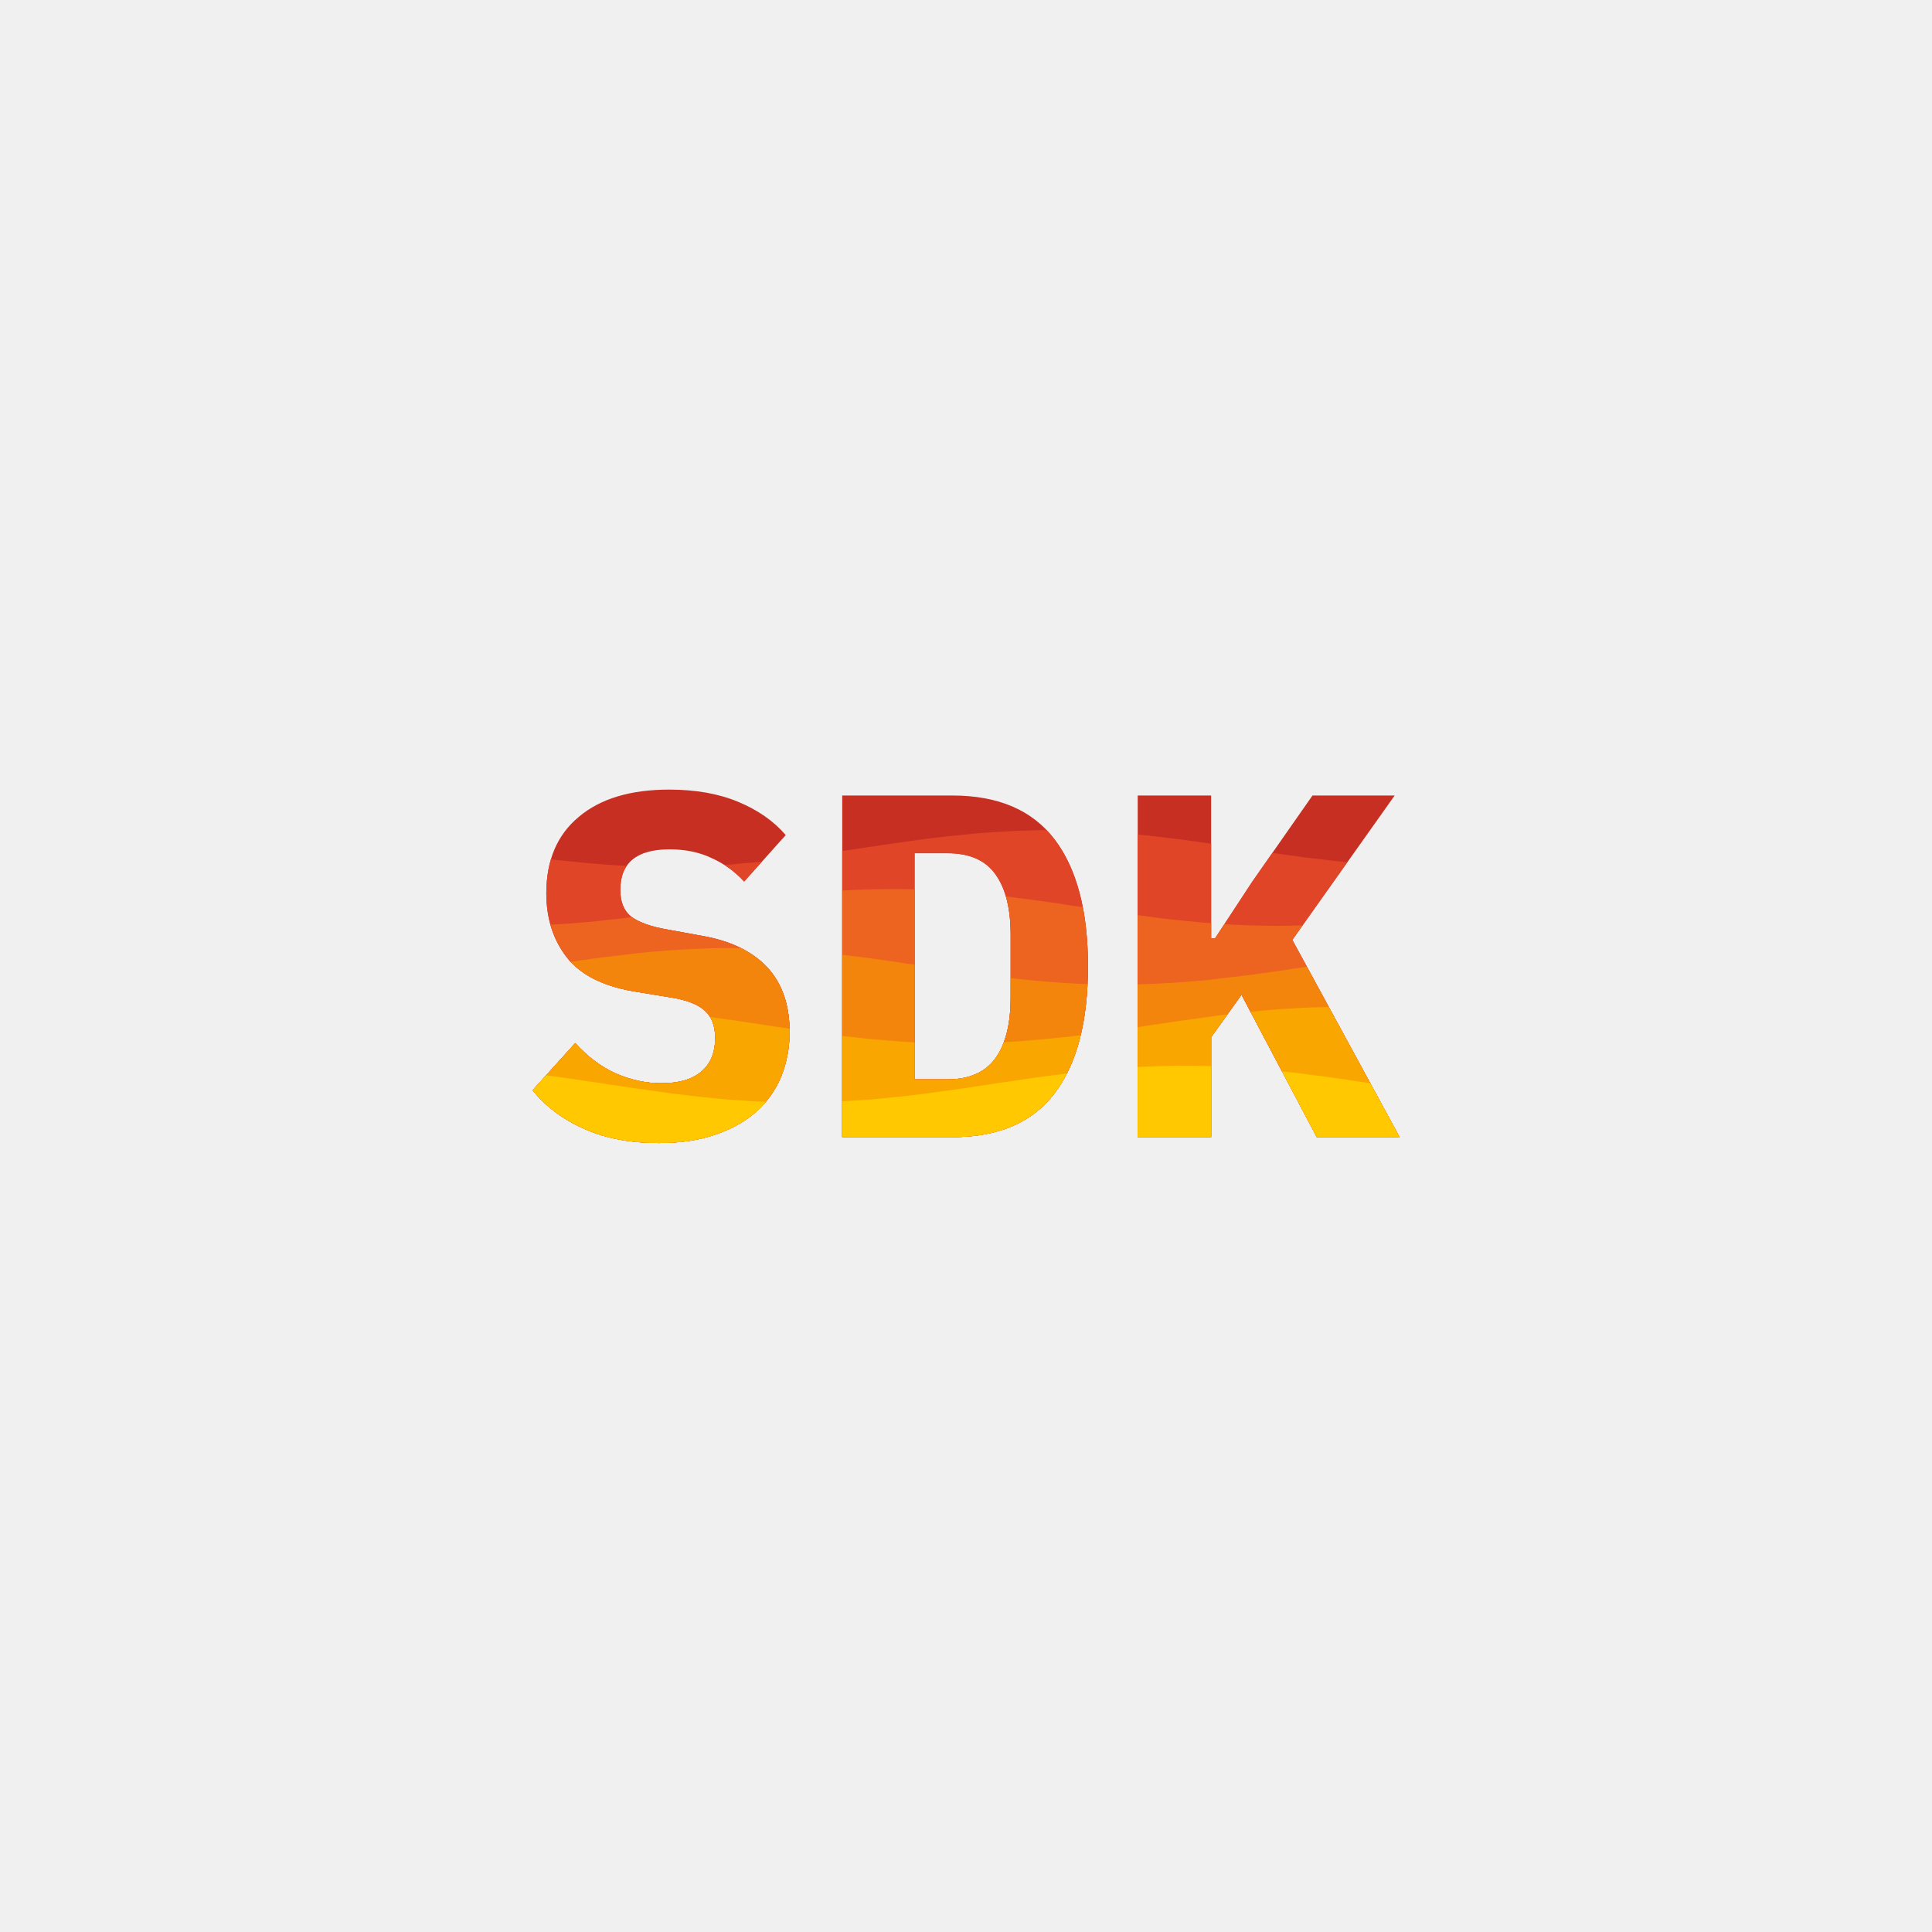
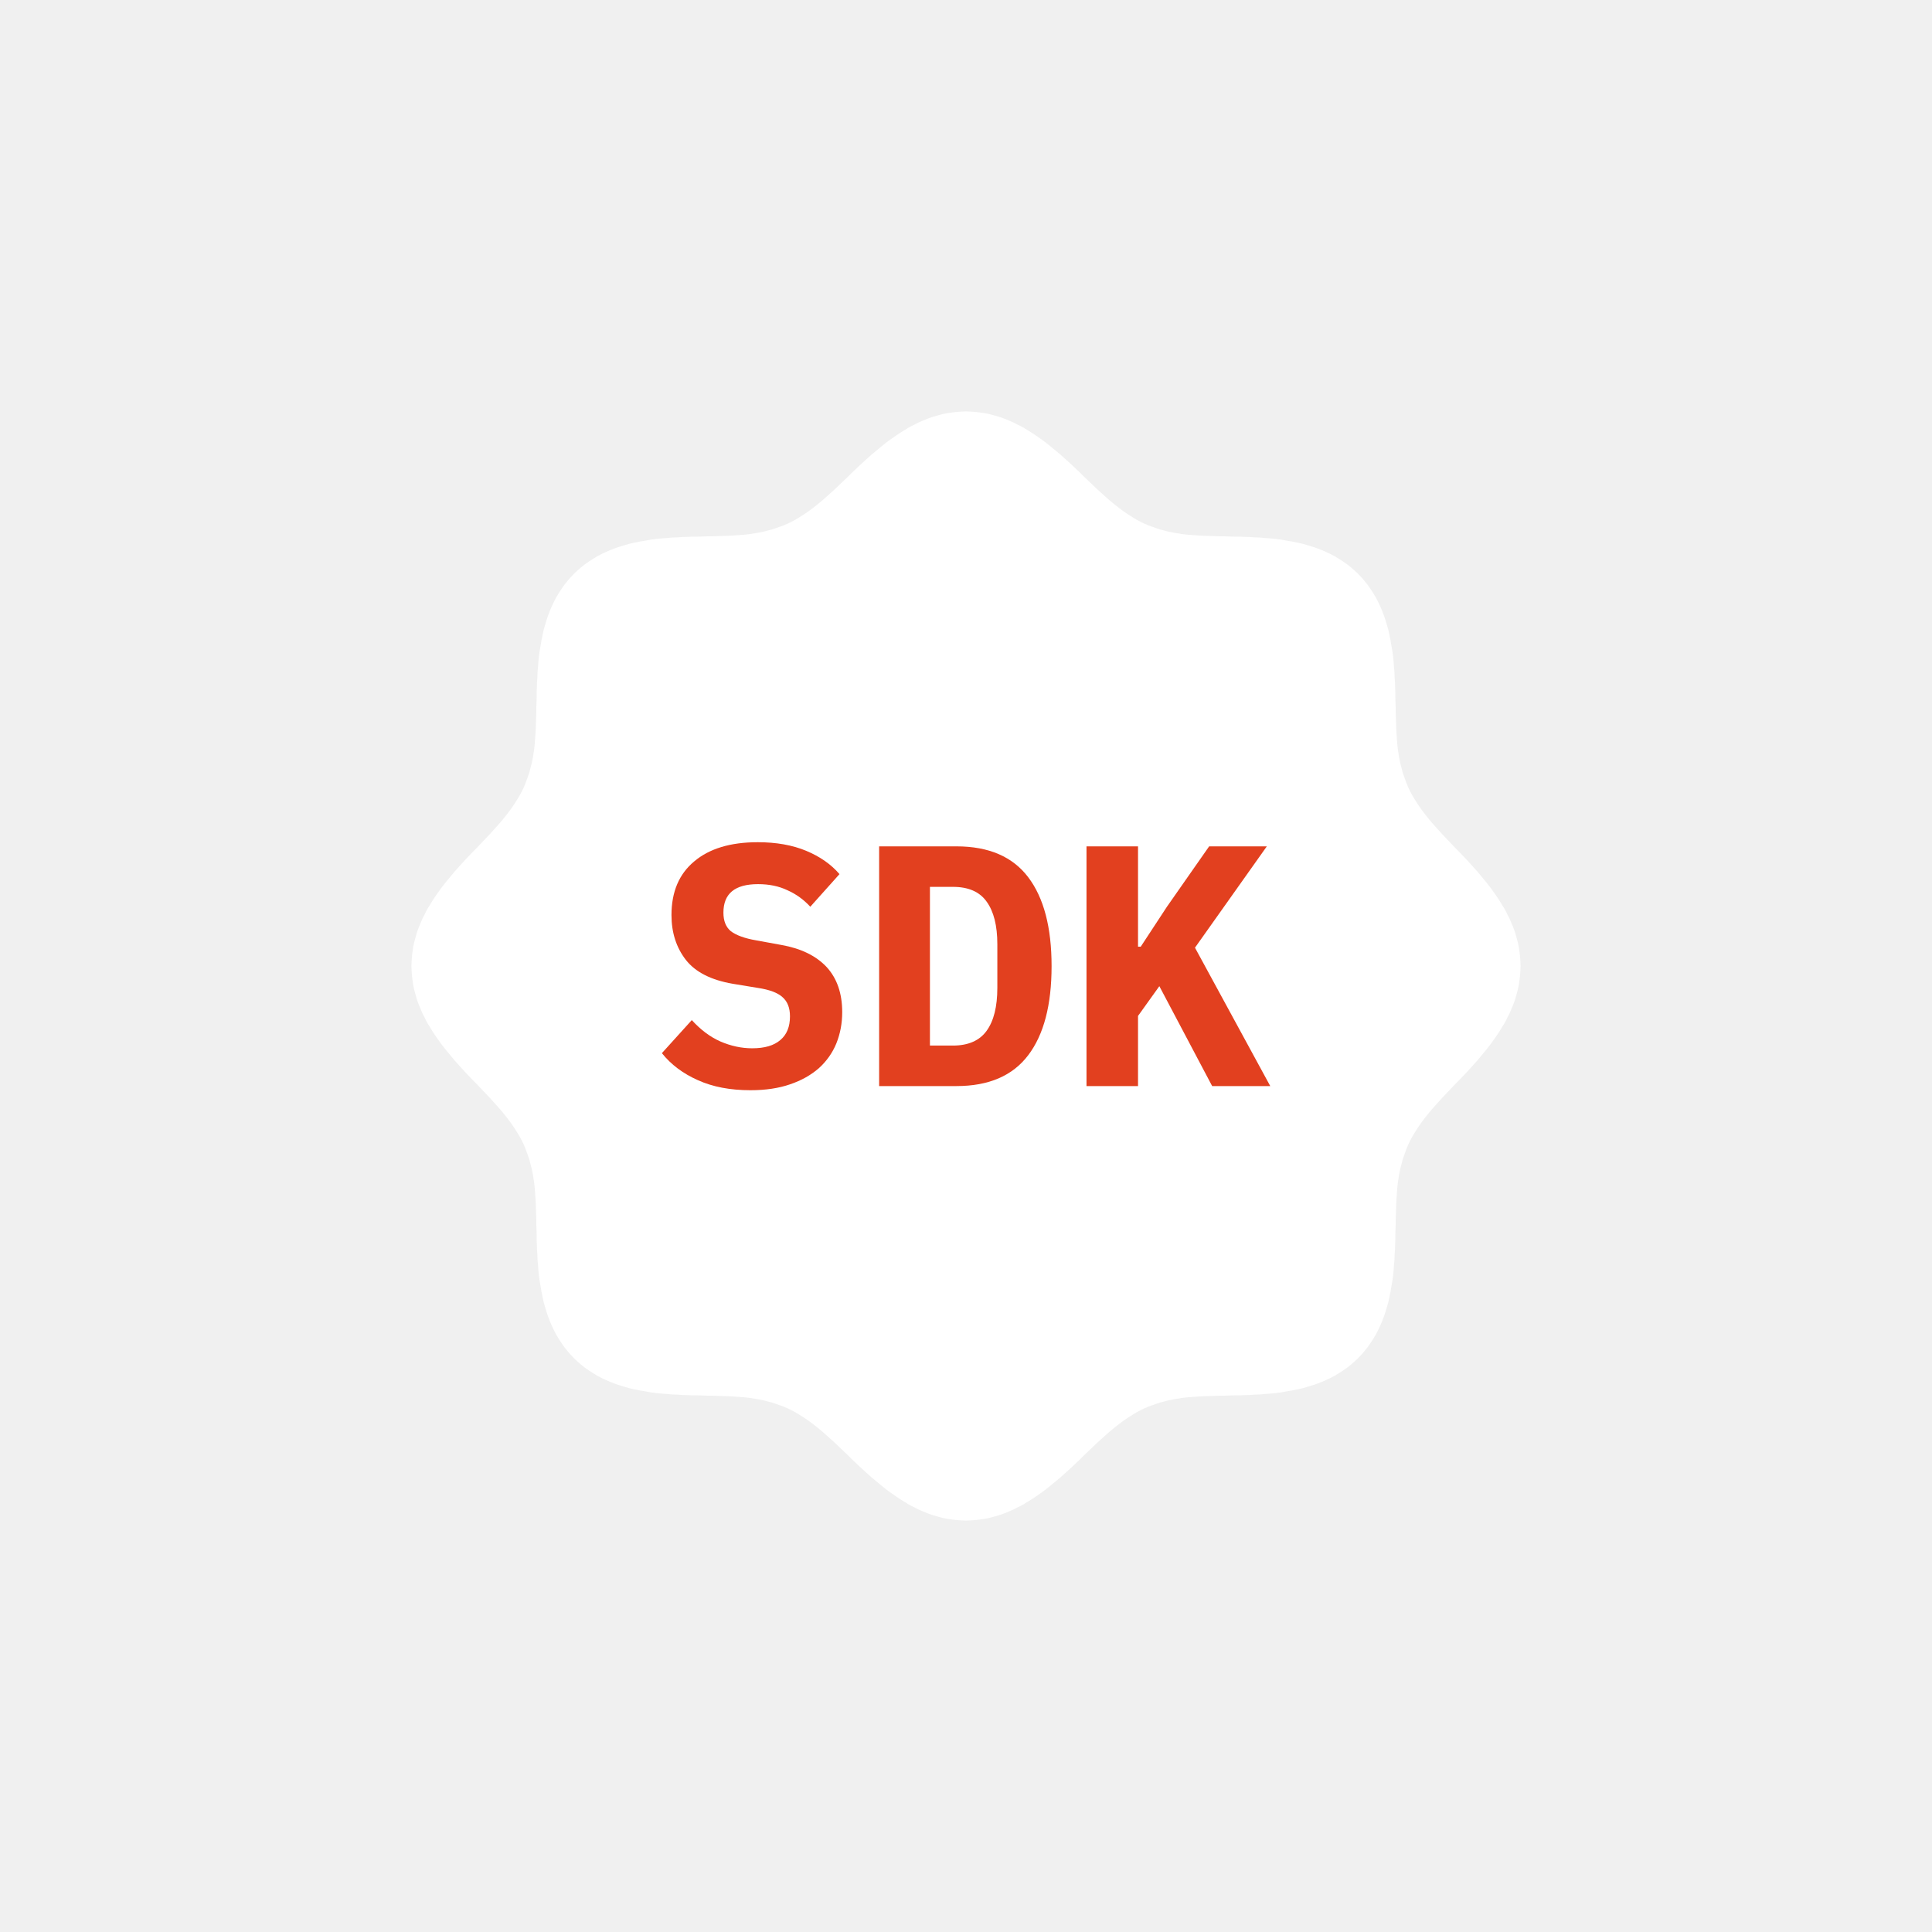
<svg xmlns="http://www.w3.org/2000/svg" viewBox="0 0 108 108">
-   <defs>
-     <clipPath id="letters">
-       <path d="M38.94,62.58C37.53,62.58 36.31,62.35 35.27,61.88C34.23,61.42 33.39,60.79 32.75,59.99L34.84,57.68C35.45,58.35 36.11,58.85 36.83,59.17C37.57,59.49 38.31,59.65 39.06,59.65C39.93,59.65 40.58,59.46 41.03,59.07C41.48,58.69 41.7,58.14 41.7,57.42C41.7,56.83 41.53,56.38 41.17,56.07C40.84,55.77 40.26,55.55 39.45,55.43L37.69,55.14C36.19,54.88 35.1,54.33 34.43,53.48C33.76,52.62 33.42,51.57 33.42,50.34C33.42,48.72 33.95,47.47 35.01,46.59C36.06,45.7 37.54,45.25 39.45,45.25C40.74,45.25 41.87,45.45 42.83,45.85C43.79,46.25 44.57,46.79 45.16,47.48L43.12,49.76C42.67,49.27 42.14,48.88 41.53,48.61C40.93,48.32 40.24,48.18 39.47,48.18C37.85,48.18 37.05,48.84 37.05,50.17C37.05,50.75 37.22,51.18 37.57,51.47C37.94,51.75 38.53,51.97 39.35,52.11L41.1,52.43C42.46,52.67 43.51,53.18 44.25,53.96C44.98,54.75 45.35,55.8 45.35,57.13C45.35,57.91 45.21,58.64 44.94,59.31C44.67,59.97 44.26,60.55 43.72,61.04C43.17,61.52 42.5,61.9 41.7,62.17C40.92,62.44 40,62.58 38.94,62.58Z" />
-       <path d="M47.93,45.54H53.33C55.59,45.54 57.26,46.26 58.35,47.7C59.44,49.14 59.98,51.21 59.98,53.91C59.98,56.62 59.44,58.69 58.35,60.13C57.26,61.57 55.59,62.29 53.33,62.29H47.93V45.54ZM53.09,59.46C54.16,59.46 54.95,59.11 55.44,58.43C55.94,57.74 56.19,56.74 56.19,55.43V52.38C56.19,51.08 55.94,50.09 55.44,49.4C54.95,48.71 54.16,48.37 53.09,48.37H51.48V59.46H53.09Z" />
-       <path d="M67.51,55.31L66.02,57.39V62.29H62.42V45.54H66.02V52.55H66.21L68.04,49.76L70.99,45.54H75.02L70,52.62L75.26,62.29H71.2L67.51,55.31Z" />
-     </clipPath>
-   </defs>
-   <g transform="translate(54 54) scale(1.14) translate(-54 -53.9)">
-     <g clip-path="url(#letters)">
-       <path fill="#c62f22" d="M30.00,41.39 L30.50,41.41 L31.00,41.44 L31.50,41.48 L32.00,41.52 L32.50,41.56 L33.00,41.62 L33.50,41.67 L34.00,41.73 L34.50,41.79 L35.00,41.86 L35.50,41.93 L36.00,42.00 L36.50,42.07 L37.00,42.15 L37.50,42.22 L38.00,42.30 L38.50,42.37 L39.00,42.44 L39.50,42.52 L40.00,42.59 L40.50,42.66 L41.00,42.72 L41.50,42.78 L42.00,42.84 L42.50,42.90 L43.00,42.95 L43.50,42.99 L44.00,43.03 L44.50,43.07 L45.00,43.09 L45.50,43.12 L46.00,43.13 L46.50,43.15 L47.00,43.15 L47.50,43.15 L48.00,43.14 L48.50,43.13 L49.00,43.11 L49.50,43.08 L50.00,43.05 L50.50,43.01 L51.00,42.97 L51.50,42.92 L52.00,42.87 L52.50,42.81 L53.00,42.75 L53.50,42.69 L54.00,42.62 L54.50,42.55 L55.00,42.48 L55.50,42.41 L56.00,42.33 L56.50,42.26 L57.00,42.18 L57.50,42.11 L58.00,42.03 L58.50,41.96 L59.00,41.89 L59.50,41.82 L60.00,41.76 L60.50,41.70 L61.00,41.64 L61.50,41.59 L62.00,41.54 L62.50,41.50 L63.00,41.46 L63.50,41.43 L64.00,41.40 L64.50,41.38 L65.00,41.36 L65.50,41.35 L66.00,41.35 L66.50,41.35 L67.00,41.36 L67.50,41.38 L68.00,41.40 L68.50,41.43 L69.00,41.46 L69.50,41.50 L70.00,41.55 L70.50,41.59 L71.00,41.65 L71.50,41.71 L72.00,41.77 L72.50,41.83 L73.00,41.90 L73.50,41.97 L74.00,42.04 L74.50,42.12 L75.00,42.19 L75.50,42.27 L76.00,42.34 L76.50,42.41 L77.00,42.49 L77.50,42.56 L80,66 L28,66 Z" />
-       <path fill="#e04528" d="M30.00,48.15 L30.50,48.23 L31.00,48.30 L31.50,48.38 L32.00,48.45 L32.50,48.52 L33.00,48.58 L33.50,48.65 L34.00,48.71 L34.50,48.76 L35.00,48.81 L35.50,48.86 L36.00,48.90 L36.50,48.94 L37.00,48.97 L37.50,49.00 L38.00,49.02 L38.50,49.03 L39.00,49.04 L39.50,49.04 L40.00,49.03 L40.50,49.02 L41.00,49.00 L41.50,48.98 L42.00,48.95 L42.50,48.92 L43.00,48.87 L43.50,48.83 L44.00,48.78 L44.50,48.72 L45.00,48.66 L45.50,48.60 L46.00,48.54 L46.50,48.47 L47.00,48.40 L47.50,48.32 L48.00,48.25 L48.50,48.18 L49.00,48.10 L49.50,48.03 L50.00,47.95 L50.50,47.88 L51.00,47.81 L51.50,47.74 L52.00,47.67 L52.50,47.61 L53.00,47.55 L53.50,47.50 L54.00,47.45 L54.50,47.40 L55.00,47.36 L55.50,47.33 L56.00,47.30 L56.50,47.27 L57.00,47.26 L57.50,47.24 L58.00,47.24 L58.50,47.24 L59.00,47.25 L59.50,47.26 L60.00,47.28 L60.50,47.31 L61.00,47.34 L61.50,47.37 L62.00,47.42 L62.50,47.46 L63.00,47.51 L63.50,47.57 L64.00,47.63 L64.50,47.69 L65.00,47.76 L65.50,47.83 L66.00,47.90 L66.50,47.97 L67.00,48.05 L67.50,48.12 L68.00,48.20 L68.50,48.27 L69.00,48.35 L69.50,48.42 L70.00,48.49 L70.50,48.56 L71.00,48.62 L71.50,48.68 L72.00,48.74 L72.50,48.79 L73.00,48.84 L73.50,48.89 L74.00,48.93 L74.50,48.96 L75.00,48.99 L75.50,49.01 L76.00,49.03 L76.50,49.03 L77.00,49.04 L77.50,49.04 L80,66 L28,66 Z" />
-       <path fill="#ec6420" d="M30.00,51.90 L30.50,51.91 L31.00,51.92 L31.50,51.93 L32.00,51.92 L32.50,51.91 L33.00,51.90 L33.50,51.88 L34.00,51.85 L34.50,51.82 L35.00,51.78 L35.50,51.74 L36.00,51.69 L36.50,51.63 L37.00,51.58 L37.50,51.52 L38.00,51.45 L38.50,51.38 L39.00,51.31 L39.50,51.24 L40.00,51.17 L40.50,51.09 L41.00,51.02 L41.50,50.94 L42.00,50.87 L42.50,50.80 L43.00,50.72 L43.50,50.66 L44.00,50.59 L44.50,50.52 L45.00,50.46 L45.50,50.41 L46.00,50.36 L46.50,50.31 L47.00,50.27 L47.50,50.23 L48.00,50.20 L48.50,50.17 L49.00,50.15 L49.50,50.14 L50.00,50.13 L50.50,50.13 L51.00,50.13 L51.50,50.14 L52.00,50.16 L52.50,50.18 L53.00,50.21 L53.50,50.25 L54.00,50.29 L54.50,50.33 L55.00,50.38 L55.50,50.44 L56.00,50.49 L56.50,50.56 L57.00,50.62 L57.50,50.69 L58.00,50.76 L58.50,50.83 L59.00,50.91 L59.50,50.98 L60.00,51.06 L60.50,51.13 L61.00,51.21 L61.50,51.28 L62.00,51.35 L62.50,51.42 L63.00,51.48 L63.50,51.55 L64.00,51.61 L64.50,51.66 L65.00,51.71 L65.50,51.76 L66.00,51.80 L66.50,51.84 L67.00,51.87 L67.50,51.89 L68.00,51.91 L68.50,51.92 L69.00,51.93 L69.50,51.93 L70.00,51.92 L70.50,51.91 L71.00,51.89 L71.50,51.86 L72.00,51.83 L72.50,51.80 L73.00,51.75 L73.50,51.71 L74.00,51.66 L74.50,51.60 L75.00,51.54 L75.50,51.48 L76.00,51.41 L76.50,51.34 L77.00,51.27 L77.50,51.20 L80,66 L28,66 Z" />
-       <path fill="#f4850c" d="M30.00,54.37 L30.50,54.30 L31.00,54.23 L31.50,54.16 L32.00,54.09 L32.50,54.01 L33.00,53.94 L33.50,53.86 L34.00,53.79 L34.50,53.71 L35.00,53.64 L35.50,53.57 L36.00,53.50 L36.50,53.44 L37.00,53.38 L37.50,53.32 L38.00,53.26 L38.50,53.21 L39.00,53.17 L39.50,53.13 L40.00,53.10 L40.50,53.07 L41.00,53.05 L41.50,53.03 L42.00,53.02 L42.50,53.02 L43.00,53.02 L43.50,53.03 L44.00,53.04 L44.50,53.06 L45.00,53.09 L45.50,53.12 L46.00,53.16 L46.50,53.20 L47.00,53.25 L47.50,53.30 L48.00,53.36 L48.50,53.42 L49.00,53.48 L49.50,53.55 L50.00,53.62 L50.50,53.69 L51.00,53.77 L51.50,53.84 L52.00,53.92 L52.50,53.99 L53.00,54.06 L53.50,54.14 L54.00,54.21 L54.50,54.28 L55.00,54.35 L55.50,54.41 L56.00,54.47 L56.50,54.53 L57.00,54.58 L57.50,54.63 L58.00,54.67 L58.50,54.71 L59.00,54.74 L59.50,54.77 L60.00,54.79 L60.50,54.80 L61.00,54.81 L61.50,54.81 L62.00,54.81 L62.50,54.80 L63.00,54.78 L63.50,54.76 L64.00,54.73 L64.50,54.70 L65.00,54.66 L65.50,54.62 L66.00,54.57 L66.50,54.51 L67.00,54.45 L67.50,54.39 L68.00,54.33 L68.50,54.26 L69.00,54.19 L69.50,54.12 L70.00,54.04 L70.50,53.97 L71.00,53.89 L71.50,53.82 L72.00,53.74 L72.50,53.67 L73.00,53.60 L73.50,53.53 L74.00,53.46 L74.50,53.40 L75.00,53.34 L75.50,53.29 L76.00,53.23 L76.50,53.19 L77.00,53.15 L77.50,53.11 L80,66 L28,66 Z" />
-       <path fill="#f9a600" d="M30.00,56.17 L30.50,56.12 L31.00,56.08 L31.50,56.03 L32.00,56.00 L32.50,55.97 L33.00,55.94 L33.50,55.92 L34.00,55.91 L34.50,55.90 L35.00,55.90 L35.50,55.91 L36.00,55.92 L36.50,55.94 L37.00,55.96 L37.50,55.99 L38.00,56.03 L38.50,56.07 L39.00,56.12 L39.50,56.17 L40.00,56.22 L40.50,56.28 L41.00,56.35 L41.50,56.41 L42.00,56.48 L42.50,56.55 L43.00,56.62 L43.50,56.70 L44.00,56.77 L44.50,56.85 L45.00,56.92 L45.50,57.00 L46.00,57.07 L46.50,57.14 L47.00,57.21 L47.50,57.27 L48.00,57.34 L48.50,57.39 L49.00,57.45 L49.50,57.50 L50.00,57.54 L50.50,57.58 L51.00,57.62 L51.50,57.65 L52.00,57.67 L52.50,57.69 L53.00,57.70 L53.50,57.70 L54.00,57.70 L54.50,57.69 L55.00,57.68 L55.50,57.66 L56.00,57.63 L56.50,57.60 L57.00,57.56 L57.50,57.52 L58.00,57.47 L58.50,57.42 L59.00,57.37 L59.50,57.31 L60.00,57.24 L60.50,57.17 L61.00,57.10 L61.50,57.03 L62.00,56.96 L62.50,56.89 L63.00,56.81 L63.50,56.74 L64.00,56.66 L64.50,56.59 L65.00,56.52 L65.50,56.45 L66.00,56.38 L66.50,56.31 L67.00,56.25 L67.50,56.20 L68.00,56.14 L68.50,56.09 L69.00,56.05 L69.50,56.01 L70.00,55.98 L70.50,55.95 L71.00,55.93 L71.50,55.92 L72.00,55.91 L72.50,55.90 L73.00,55.91 L73.50,55.92 L74.00,55.93 L74.50,55.95 L75.00,55.98 L75.50,56.02 L76.00,56.05 L76.50,56.10 L77.00,56.15 L77.50,56.20 L80,66 L28,66 Z" />
-       <path fill="#ffc800" d="M30.00,58.90 L30.50,58.94 L31.00,58.99 L31.50,59.04 L32.00,59.09 L32.50,59.15 L33.00,59.21 L33.50,59.27 L34.00,59.34 L34.50,59.41 L35.00,59.48 L35.50,59.56 L36.00,59.63 L36.50,59.71 L37.00,59.78 L37.50,59.86 L38.00,59.93 L38.50,60.00 L39.00,60.07 L39.50,60.14 L40.00,60.20 L40.50,60.26 L41.00,60.32 L41.50,60.37 L42.00,60.42 L42.50,60.46 L43.00,60.49 L43.50,60.53 L44.00,60.55 L44.50,60.57 L45.00,60.58 L45.50,60.59 L46.00,60.59 L46.50,60.59 L47.00,60.57 L47.50,60.56 L48.00,60.53 L48.50,60.50 L49.00,60.47 L49.50,60.43 L50.00,60.38 L50.50,60.33 L51.00,60.28 L51.50,60.22 L52.00,60.16 L52.50,60.09 L53.00,60.02 L53.50,59.95 L54.00,59.88 L54.50,59.80 L55.00,59.73 L55.50,59.65 L56.00,59.58 L56.50,59.51 L57.00,59.43 L57.50,59.36 L58.00,59.29 L58.50,59.23 L59.00,59.16 L59.50,59.11 L60.00,59.05 L60.50,59.00 L61.00,58.96 L61.50,58.91 L62.00,58.88 L62.50,58.85 L63.00,58.83 L63.50,58.81 L64.00,58.80 L64.50,58.79 L65.00,58.79 L65.50,58.80 L66.00,58.81 L66.50,58.83 L67.00,58.86 L67.50,58.89 L68.00,58.93 L68.50,58.97 L69.00,59.02 L69.50,59.07 L70.00,59.12 L70.50,59.18 L71.00,59.25 L71.50,59.31 L72.00,59.38 L72.50,59.45 L73.00,59.53 L73.50,59.60 L74.00,59.68 L74.50,59.75 L75.00,59.83 L75.50,59.90 L76.00,59.97 L76.50,60.04 L77.00,60.11 L77.50,60.18 L80,66 L28,66 Z" />
-     </g>
+   <path d="M85.00,54.00L84.99,54.27L84.97,54.54L84.94,54.81L84.90,55.08L84.84,55.35L84.77,55.61L84.69,55.88L84.60,56.14L84.49,56.40L84.38,56.66L84.25,56.91L84.12,57.17L83.97,57.41L83.82,57.66L83.66,57.90L83.49,58.14L83.32,58.38L83.14,58.61L82.95,58.84L82.76,59.07L82.57,59.30L82.37,59.52L82.18,59.73L81.98,59.95L81.78,60.16L81.58,60.37L81.38,60.57L81.18,60.78L80.99,60.98L80.80,61.18L80.61,61.38L80.43,61.58L80.25,61.78L80.08,61.97L79.91,62.17L79.75,62.37L79.60,62.56L79.45,62.76L79.31,62.96L79.18,63.16L79.05,63.37L78.93,63.57L78.82,63.78L78.72,63.99L78.63,64.20L78.55,64.42L78.47,64.64L78.40,64.86L78.34,65.09L78.28,65.32L78.23,65.56L78.19,65.80L78.15,66.04L78.12,66.29L78.10,66.54L78.08,66.80L78.06,67.06L78.05,67.33L78.04,67.60L78.03,67.87L78.02,68.15L78.02,68.43L78.01,68.71L78.00,69.00L78.00,69.29L77.99,69.58L77.98,69.87L77.96,70.16L77.95,70.46L77.92,70.75L77.90,71.05L77.87,71.34L77.83,71.63L77.78,71.92L77.73,72.21L77.67,72.50L77.61,72.78L77.53,73.06L77.45,73.33L77.36,73.60L77.26,73.86L77.15,74.12L77.03,74.37L76.90,74.62L76.76,74.85L76.61,75.08L76.45,75.31L76.28,75.52L76.11,75.72L75.92,75.92L75.72,76.11L75.52,76.28L75.31,76.45L75.08,76.61L74.85,76.76L74.62,76.90L74.37,77.03L74.12,77.15L73.86,77.26L73.60,77.36L73.33,77.45L73.06,77.53L72.78,77.61L72.50,77.67L72.21,77.73L71.92,77.78L71.63,77.83L71.34,77.87L71.05,77.90L70.75,77.92L70.46,77.95L70.16,77.96L69.87,77.98L69.58,77.99L69.29,78.00L69.00,78.00L68.71,78.01L68.43,78.02L68.15,78.02L67.87,78.03L67.60,78.04L67.33,78.05L67.06,78.06L66.80,78.08L66.54,78.10L66.29,78.12L66.04,78.15L65.80,78.19L65.56,78.23L65.32,78.28L65.09,78.34L64.86,78.40L64.64,78.47L64.42,78.55L64.20,78.63L63.99,78.72L63.78,78.82L63.57,78.93L63.37,79.05L63.16,79.18L62.96,79.31L62.76,79.45L62.56,79.60L62.37,79.75L62.17,79.91L61.97,80.08L61.78,80.25L61.58,80.43L61.38,80.61L61.18,80.80L60.98,80.99L60.78,81.18L60.57,81.38L60.37,81.58L60.16,81.78L59.95,81.98L59.73,82.18L59.52,82.37L59.30,82.57L59.07,82.76L58.84,82.95L58.61,83.14L58.38,83.32L58.14,83.49L57.90,83.66L57.66,83.82L57.41,83.97L57.17,84.12L56.91,84.25L56.66,84.38L56.40,84.49L56.14,84.60L55.88,84.69L55.61,84.77L55.35,84.84L55.08,84.90L54.81,84.94L54.54,84.97L54.27,84.99L54.00,85.00L53.73,84.99L53.46,84.97L53.19,84.94L52.92,84.90L52.65,84.84L52.39,84.77L52.12,84.69L51.86,84.60L51.60,84.49L51.34,84.38L51.09,84.25L50.83,84.12L50.59,83.97L50.34,83.82L50.10,83.66L49.86,83.49L49.62,83.32L49.39,83.14L49.16,82.95L48.93,82.76L48.70,82.57L48.48,82.37L48.27,82.18L48.05,81.98L47.84,81.78L47.63,81.58L47.43,81.38L47.22,81.18L47.02,80.99L46.82,80.80L46.62,80.61L46.42,80.43L46.22,80.25L46.03,80.08L45.83,79.91L45.63,79.75L45.44,79.60L45.24,79.45L45.04,79.31L44.84,79.18L44.63,79.05L44.43,78.93L44.22,78.82L44.01,78.72L43.80,78.63L43.58,78.55L43.36,78.47L43.14,78.40L42.91,78.34L42.68,78.28L42.44,78.23L42.20,78.19L41.96,78.15L41.71,78.12L41.46,78.10L41.20,78.08L40.94,78.06L40.67,78.05L40.40,78.04L40.13,78.03L39.85,78.02L39.57,78.02L39.29,78.01L39.00,78.00L38.71,78.00L38.42,77.99L38.13,77.98L37.84,77.96L37.54,77.95L37.25,77.92L36.95,77.90L36.66,77.87L36.37,77.83L36.08,77.78L35.79,77.73L35.50,77.67L35.22,77.61L34.94,77.53L34.67,77.45L34.40,77.36L34.14,77.26L33.88,77.15L33.63,77.03L33.38,76.90L33.15,76.76L32.92,76.61L32.69,76.45L32.48,76.28L32.28,76.11L32.08,75.92L31.89,75.72L31.72,75.52L31.55,75.31L31.39,75.08L31.24,74.85L31.10,74.62L30.97,74.37L30.85,74.12L30.74,73.86L30.64,73.60L30.55,73.33L30.47,73.06L30.39,72.78L30.33,72.50L30.27,72.21L30.22,71.92L30.17,71.63L30.13,71.34L30.10,71.05L30.08,70.75L30.05,70.46L30.04,70.16L30.02,69.87L30.01,69.58L30.00,69.29L30.00,69.00L29.99,68.71L29.98,68.43L29.98,68.15L29.97,67.87L29.96,67.60L29.95,67.33L29.94,67.06L29.92,66.80L29.90,66.54L29.88,66.29L29.85,66.04L29.81,65.80L29.77,65.56L29.72,65.32L29.66,65.09L29.60,64.86L29.53,64.64L29.45,64.42L29.37,64.20L29.28,63.99L29.18,63.78L29.07,63.57L28.95,63.37L28.82,63.16L28.69,62.96L28.55,62.76L28.40,62.56L28.25,62.37L28.09,62.17L27.92,61.97L27.75,61.78L27.57,61.58L27.39,61.38L27.20,61.18L27.01,60.98L26.82,60.78L26.62,60.57L26.42,60.37L26.22,60.16L26.02,59.95L25.82,59.73L25.63,59.52L25.43,59.30L25.24,59.07L25.05,58.84L24.86,58.61L24.68,58.38L24.51,58.14L24.34,57.90L24.18,57.66L24.03,57.41L23.88,57.17L23.75,56.91L23.62,56.66L23.51,56.40L23.40,56.14L23.31,55.88L23.23,55.61L23.16,55.35L23.10,55.08L23.06,54.81L23.03,54.54L23.01,54.27L23.00,54.00L23.01,53.73L23.03,53.46L23.06,53.19L23.10,52.92L23.16,52.65L23.23,52.39L23.31,52.12L23.40,51.86L23.51,51.60L23.62,51.34L23.75,51.09L23.88,50.83L24.03,50.59L24.18,50.34L24.34,50.10L24.51,49.86L24.68,49.62L24.86,49.39L25.05,49.16L25.24,48.93L25.43,48.70L25.63,48.48L25.82,48.27L26.02,48.05L26.22,47.84L26.42,47.63L26.62,47.43L26.82,47.22L27.01,47.02L27.20,46.82L27.39,46.62L27.57,46.42L27.75,46.22L27.92,46.03L28.09,45.83L28.25,45.63L28.40,45.44L28.55,45.24L28.69,45.04L28.82,44.84L28.95,44.63L29.07,44.43L29.18,44.22L29.28,44.01L29.37,43.80L29.45,43.58L29.53,43.36L29.60,43.14L29.66,42.91L29.72,42.68L29.77,42.44L29.81,42.20L29.85,41.96L29.88,41.71L29.90,41.46L29.92,41.20L29.94,40.94L29.95,40.67L29.96,40.40L29.97,40.13L29.98,39.85L29.98,39.57L29.99,39.29L30.00,39.00L30.00,38.71L30.01,38.42L30.02,38.13L30.04,37.84L30.05,37.54L30.08,37.25L30.10,36.95L30.13,36.66L30.17,36.37L30.22,36.08L30.27,35.79L30.33,35.50L30.39,35.22L30.47,34.94L30.55,34.67L30.64,34.40L30.74,34.14L30.85,33.88L30.97,33.63L31.10,33.38L31.24,33.15L31.39,32.92L31.55,32.69L31.72,32.48L31.89,32.28L32.08,32.08L32.28,31.89L32.48,31.72L32.69,31.55L32.92,31.39L33.15,31.24L33.38,31.10L33.63,30.97L33.88,30.85L34.14,30.74L34.40,30.64L34.67,30.55L34.94,30.47L35.22,30.39L35.50,30.33L35.79,30.27L36.08,30.22L36.37,30.17L36.66,30.13L36.95,30.10L37.25,30.08L37.54,30.05L37.84,30.04L38.13,30.02L38.42,30.01L38.71,30.00L39.00,30.00L39.29,29.99L39.57,29.98L39.85,29.98L40.13,29.97L40.40,29.96L40.67,29.95L40.94,29.94L41.20,29.92L41.46,29.90L41.71,29.88L41.96,29.85L42.20,29.81L42.44,29.77L42.68,29.72L42.91,29.66L43.14,29.60L43.36,29.53L43.58,29.45L43.80,29.37L44.01,29.28L44.22,29.18L44.43,29.07L44.63,28.95L44.84,28.82L45.04,28.69L45.24,28.55L45.44,28.40L45.63,28.25L45.83,28.09L46.03,27.92L46.22,27.75L46.42,27.57L46.62,27.39L46.82,27.20L47.02,27.01L47.22,26.82L47.43,26.62L47.63,26.42L47.84,26.22L48.05,26.02L48.27,25.82L48.48,25.63L48.70,25.43L48.93,25.24L49.16,25.05L49.39,24.86L49.62,24.68L49.86,24.51L50.10,24.34L50.34,24.18L50.59,24.03L50.83,23.88L51.09,23.75L51.34,23.62L51.60,23.51L51.86,23.40L52.12,23.31L52.39,23.23L52.65,23.16L52.92,23.10L53.19,23.06L53.46,23.03L53.73,23.01L54.00,23.00L54.27,23.01L54.54,23.03L54.81,23.06L55.08,23.10L55.35,23.16L55.61,23.23L55.88,23.31L56.14,23.40L56.40,23.51L56.66,23.62L56.91,23.75L57.17,23.88L57.41,24.03L57.66,24.18L57.90,24.34L58.14,24.51L58.38,24.68L58.61,24.86L58.84,25.05L59.07,25.24L59.30,25.43L59.52,25.63L59.73,25.82L59.95,26.02L60.16,26.22L60.37,26.42L60.57,26.62L60.78,26.82L60.98,27.01L61.18,27.20L61.38,27.39L61.58,27.57L61.78,27.75L61.97,27.92L62.17,28.09L62.37,28.25L62.56,28.40L62.76,28.55L62.96,28.69L63.16,28.82L63.37,28.95L63.57,29.07L63.78,29.18L63.99,29.28L64.20,29.37L64.42,29.45L64.64,29.53L64.86,29.60L65.09,29.66L65.32,29.72L65.56,29.77L65.80,29.81L66.04,29.85L66.29,29.88L66.54,29.90L66.80,29.92L67.06,29.94L67.33,29.95L67.60,29.96L67.87,29.97L68.15,29.98L68.43,29.98L68.71,29.99L69.00,30.00L69.29,30.00L69.58,30.01L69.87,30.02L70.16,30.04L70.46,30.05L70.75,30.08L71.05,30.10L71.34,30.13L71.63,30.17L71.92,30.22L72.21,30.27L72.50,30.33L72.78,30.39L73.06,30.47L73.33,30.55L73.60,30.64L73.86,30.74L74.12,30.85L74.37,30.97L74.62,31.10L74.85,31.24L75.08,31.39L75.31,31.55L75.52,31.72L75.72,31.89L75.92,32.08L76.11,32.28L76.28,32.48L76.45,32.69L76.61,32.92L76.76,33.15L76.90,33.38L77.03,33.63L77.15,33.88L77.26,34.14L77.36,34.40L77.45,34.67L77.53,34.94L77.61,35.22L77.67,35.50L77.73,35.79L77.78,36.08L77.83,36.37L77.87,36.66L77.90,36.95L77.92,37.25L77.95,37.54L77.96,37.84L77.98,38.13L77.99,38.42L78.00,38.71L78.00,39.00L78.01,39.29L78.02,39.57L78.02,39.85L78.03,40.13L78.04,40.40L78.05,40.67L78.06,40.94L78.08,41.20L78.10,41.46L78.12,41.71L78.15,41.96L78.19,42.20L78.23,42.44L78.28,42.68L78.34,42.91L78.40,43.14L78.47,43.36L78.55,43.58L78.63,43.80L78.72,44.01L78.82,44.22L78.93,44.43L79.05,44.63L79.18,44.84L79.31,45.04L79.45,45.24L79.60,45.44L79.75,45.63L79.91,45.83L80.08,46.03L80.25,46.22L80.43,46.42L80.61,46.62L80.80,46.82L80.99,47.02L81.18,47.22L81.38,47.43L81.58,47.63L81.78,47.84L81.98,48.05L82.18,48.27L82.37,48.48L82.57,48.70L82.76,48.93L82.95,49.16L83.14,49.39L83.32,49.62L83.49,49.86L83.66,50.10L83.82,50.34L83.97,50.59L84.12,50.83L84.25,51.09L84.38,51.34L84.49,51.60L84.60,51.86L84.69,52.12L84.77,52.39L84.84,52.65L84.90,52.92L84.94,53.19L84.97,53.46L84.99,53.73Z" fill="#ffffff" />
+   <g transform="translate(54 54) scale(0.8) translate(-54 -53.9)" fill="#e2401f">
+     <path d="M38.94,62.58C37.53,62.58 36.31,62.35 35.27,61.88C34.23,61.42 33.39,60.79 32.75,59.99L34.84,57.68C35.45,58.35 36.11,58.85 36.83,59.17C37.57,59.49 38.31,59.65 39.06,59.65C39.93,59.65 40.58,59.46 41.03,59.07C41.48,58.69 41.7,58.14 41.7,57.42C41.7,56.83 41.53,56.38 41.17,56.07C40.84,55.77 40.26,55.55 39.45,55.43L37.69,55.14C36.19,54.88 35.1,54.33 34.43,53.48C33.76,52.62 33.42,51.57 33.42,50.34C33.42,48.72 33.95,47.47 35.01,46.59C36.06,45.7 37.54,45.25 39.45,45.25C40.74,45.25 41.87,45.45 42.83,45.85C43.79,46.25 44.57,46.79 45.16,47.48L43.12,49.76C42.67,49.27 42.14,48.88 41.53,48.61C40.93,48.32 40.24,48.18 39.47,48.18C37.85,48.18 37.05,48.84 37.05,50.17C37.05,50.75 37.22,51.18 37.57,51.47C37.94,51.75 38.53,51.97 39.35,52.11L41.1,52.43C42.46,52.67 43.51,53.18 44.25,53.96C44.98,54.75 45.35,55.8 45.35,57.13C45.35,57.91 45.21,58.64 44.94,59.31C44.67,59.97 44.26,60.55 43.72,61.04C43.17,61.52 42.5,61.9 41.7,62.17C40.92,62.44 40,62.58 38.94,62.58Z" />
+     <path d="M47.93,45.54H53.33C55.59,45.54 57.26,46.26 58.35,47.7C59.44,49.14 59.98,51.21 59.98,53.91C59.98,56.62 59.44,58.69 58.35,60.13C57.26,61.57 55.59,62.29 53.33,62.29H47.93V45.54ZM53.09,59.46C54.16,59.46 54.95,59.11 55.44,58.43C55.94,57.74 56.19,56.74 56.19,55.43V52.38C56.19,51.08 55.94,50.09 55.44,49.4C54.95,48.71 54.16,48.37 53.09,48.37H51.48V59.46H53.09Z" />
+     <path d="M67.51,55.31L66.02,57.39V62.29H62.42V45.54H66.02V52.55H66.21L68.04,49.76L70.99,45.54H75.02L70,52.62L75.26,62.29H71.2L67.51,55.31Z" />
  </g>
</svg>
